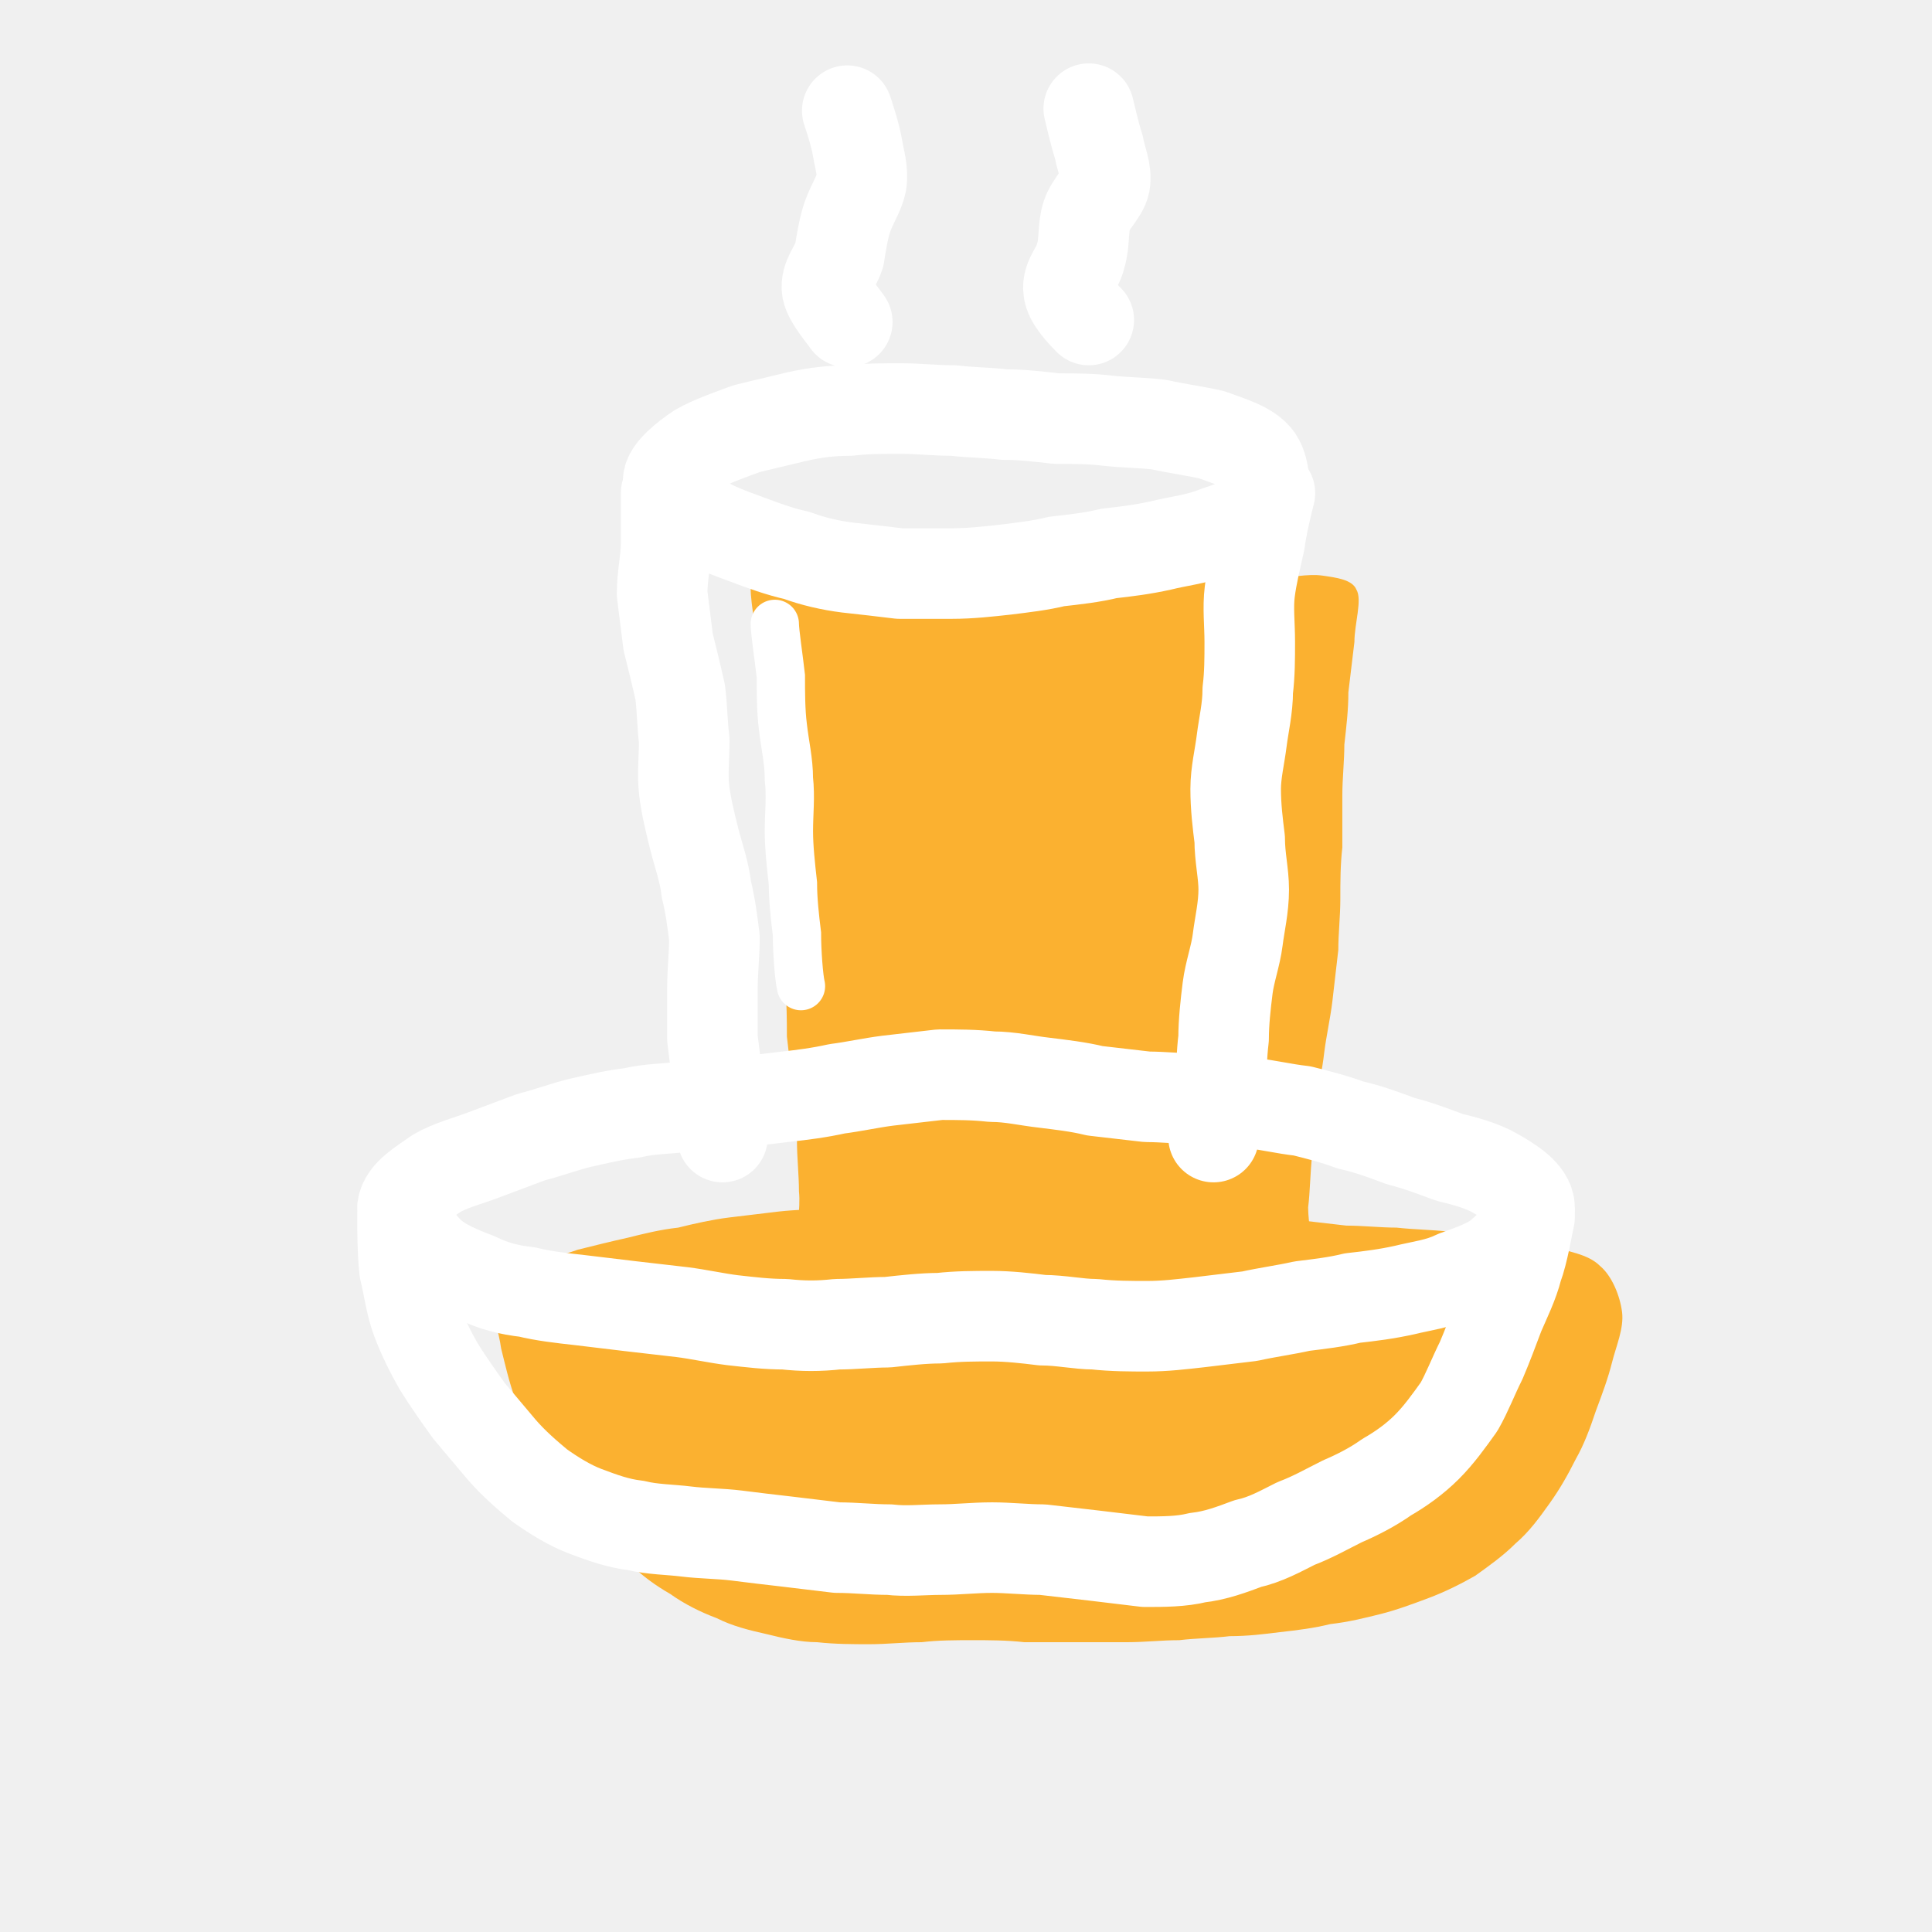
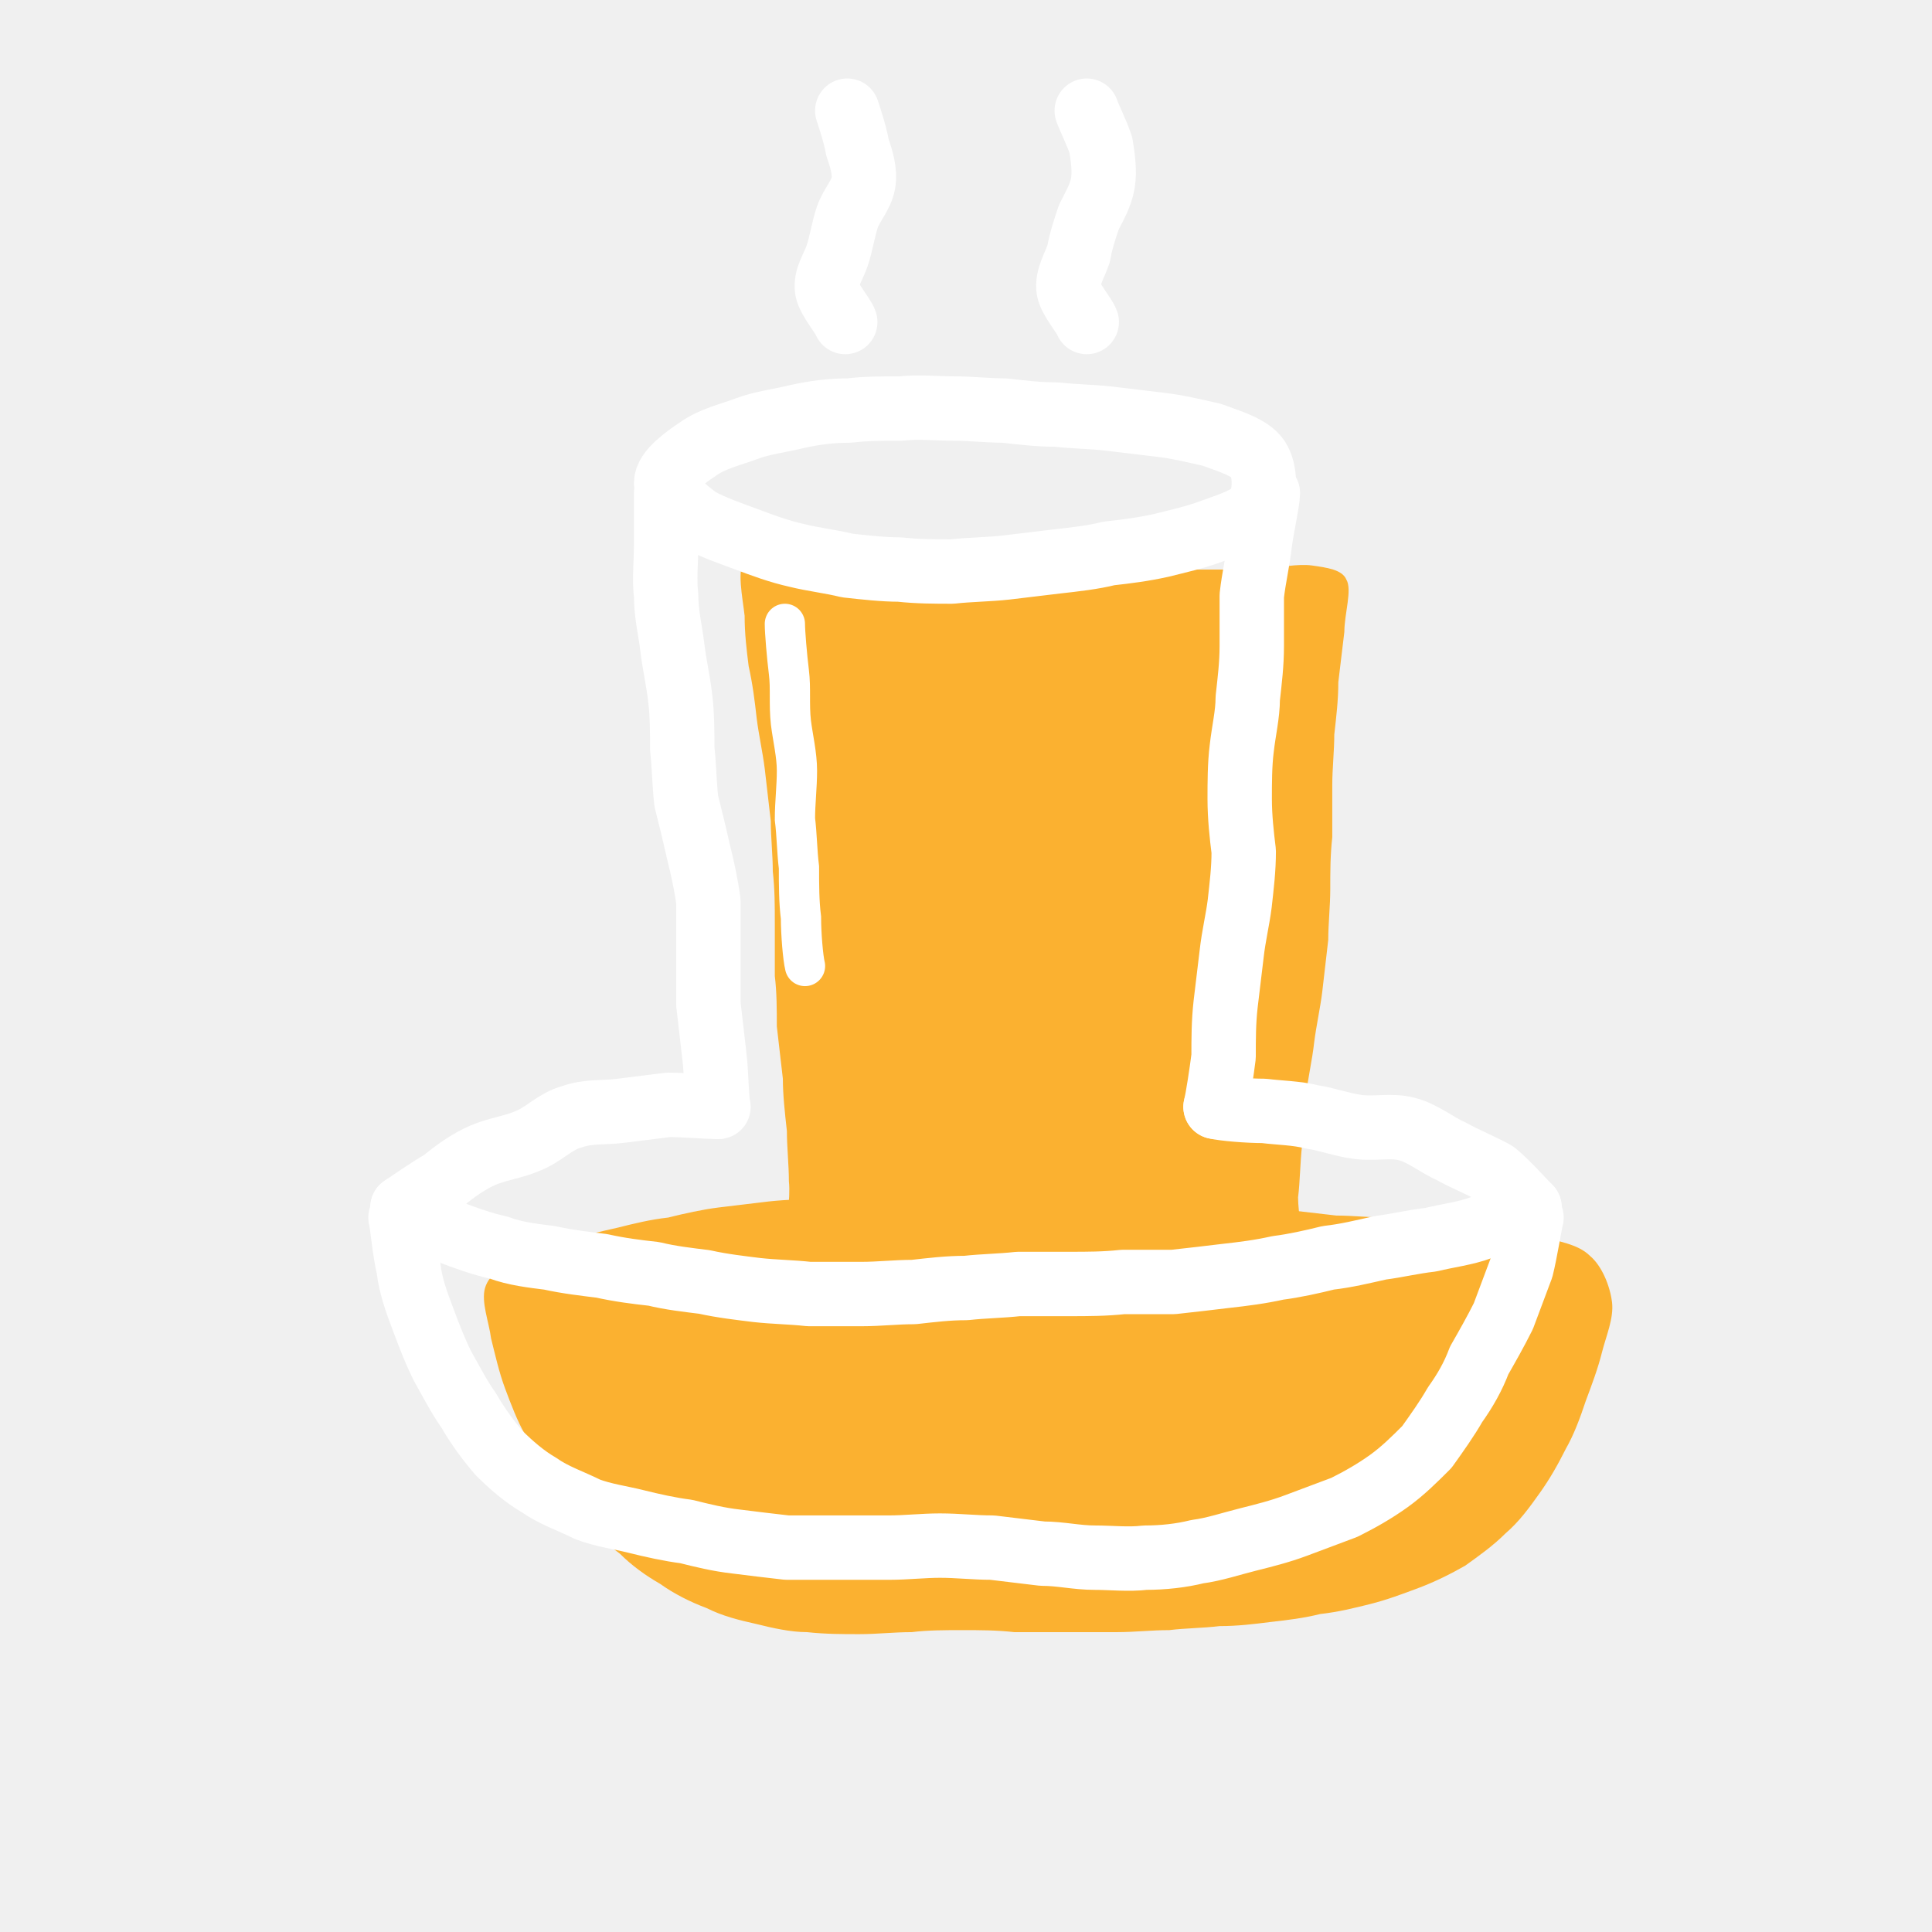
<svg xmlns="http://www.w3.org/2000/svg" viewBox="0 0 96 96" width="96" height="96">
-   <g transform="translate(4.5 4.5)" fill="#FBB130">
+   <g transform="translate(4 4)" fill="#FBB130">
    <path d="M33 23.8C33.4 23.4 34.7 23.9 35.6 23.9C36.4 23.9 37.3 23.9 38.1 23.9C39 23.9 39.8 23.9 40.7 23.9C41.6 23.9 42.4 23.8 43.3 23.8C44.1 23.8 45 23.8 45.8 23.8C46.7 23.8 47.5 23.8 48.4 23.9C49.3 23.9 50.1 24 51 24.1C51.8 24.1 52.7 24.2 53.5 24.3C54.4 24.3 55.2 24.3 56.1 24.3C57 24.3 57.8 24.3 58.7 24.3C59.5 24.2 60.5 24 61.2 24.1C61.9 24.2 62.7 24.3 62.9 24.8C63.2 25.3 62.8 26.5 62.8 27.4C62.7 28.2 62.6 29.1 62.5 29.9C62.5 30.8 62.4 31.6 62.3 32.5C62.3 33.3 62.2 34.2 62.2 35C62.2 35.9 62.2 36.7 62.2 37.6C62.1 38.5 62.1 39.3 62.1 40.2C62.1 41 62 41.9 62 42.7C61.9 43.6 61.8 44.4 61.7 45.3C61.6 46.1 61.4 47 61.3 47.8C61.2 48.7 61 49.5 60.9 50.4C60.8 51.2 60.7 52.1 60.7 52.9C60.6 53.8 60.6 54.7 60.5 55.5C60.5 56.3 60.8 57.5 60.4 57.9C59.9 58.3 58.7 57.9 57.9 57.9C57 57.9 56.2 57.9 55.3 57.9C54.4 57.9 53.6 57.8 52.7 57.8C51.9 57.8 51 57.8 50.2 57.8C49.3 57.8 48.5 57.8 47.6 57.9C46.7 57.9 45.9 58 45 58.1C44.2 58.1 43.3 58.2 42.5 58.3C41.6 58.3 40.8 58.3 39.9 58.3C39 58.3 38.1 58.4 37.3 58.3C36.6 58.1 35.7 57.9 35.3 57.3C35 56.7 35.3 55.6 35.2 54.7C35.2 53.9 35.1 53 35.1 52.2C35 51.3 34.9 50.4 34.9 49.6C34.8 48.7 34.7 47.9 34.6 47C34.6 46.2 34.6 45.3 34.5 44.5C34.5 43.6 34.5 42.8 34.5 41.9C34.5 41 34.5 40.2 34.4 39.3C34.4 38.5 34.3 37.6 34.3 36.8C34.2 35.9 34.1 35.1 34 34.2C33.9 33.4 33.7 32.5 33.6 31.7C33.5 30.8 33.4 30 33.2 29.1C33.1 28.3 33 27.5 33 26.6C32.9 25.7 32.6 24.3 33 23.8Z" />
    <path d="M20.1 60C19.9 60.7 20.3 61.7 20.4 62.5C20.6 63.3 20.8 64.2 21.1 65C21.4 65.8 21.7 66.6 22.1 67.3C22.5 68.1 22.9 68.8 23.4 69.5C23.9 70.2 24.4 70.8 25 71.4C25.5 72.1 26.1 72.7 26.8 73.2C27.4 73.8 28.1 74.3 28.8 74.7C29.5 75.2 30.3 75.6 31.1 75.9C31.9 76.3 32.7 76.5 33.6 76.7C34.4 76.9 35.3 77.1 36.1 77.1C37 77.2 37.9 77.2 38.7 77.2C39.6 77.2 40.4 77.1 41.3 77.1C42.1 77 43 77 43.8 77C44.7 77 45.5 77 46.4 77.1C47.2 77.1 48.1 77.1 48.9 77.1C49.8 77.1 50.7 77.1 51.5 77.1C52.4 77.1 53.2 77 54.1 77C54.9 76.9 55.8 76.9 56.6 76.8C57.5 76.8 58.3 76.7 59.1 76.6C60 76.5 60.8 76.4 61.6 76.2C62.5 76.1 63.3 75.9 64.1 75.7C64.9 75.5 65.7 75.2 66.5 74.9C67.3 74.6 68.1 74.2 68.8 73.8C69.5 73.3 70.2 72.8 70.8 72.2C71.5 71.6 72 70.9 72.5 70.2C73 69.5 73.4 68.8 73.8 68C74.2 67.3 74.5 66.5 74.8 65.6C75.1 64.8 75.4 64 75.6 63.2C75.8 62.4 76.2 61.5 76.1 60.7C76 59.9 75.6 58.9 75 58.4C74.4 57.8 73.4 57.7 72.5 57.4C71.7 57.2 70.9 57.1 70 57C69.2 56.8 68.3 56.8 67.5 56.7C66.6 56.6 65.8 56.6 64.9 56.5C64.1 56.5 63.2 56.4 62.4 56.4C61.5 56.3 60.7 56.2 59.8 56.1C59 56.1 58.1 56 57.3 55.9C56.4 55.8 55.6 55.7 54.7 55.7C53.9 55.6 53 55.6 52.2 55.6C51.3 55.5 50.5 55.6 49.6 55.6C48.8 55.6 47.9 55.6 47.1 55.6C46.2 55.6 45.3 55.6 44.5 55.6C43.6 55.6 42.8 55.6 41.9 55.6C41.1 55.6 40.2 55.5 39.4 55.5C38.5 55.5 37.7 55.5 36.8 55.5C36 55.6 35.1 55.6 34.2 55.7C33.4 55.8 32.5 55.9 31.7 56C30.9 56.1 30 56.3 29.2 56.5C28.3 56.6 27.5 56.8 26.7 57C25.8 57.2 25 57.4 24.2 57.6C23.4 57.9 22.5 58 21.8 58.4C21.1 58.8 20.3 59.3 20.1 60Z" />
  </g>
-   <g fill="none" stroke="#FFFFFF" stroke-width="2.4" stroke-linecap="round">
-     <path d="M38.5 31C38.5 31.4 38.7 32.7 38.8 33.6C38.8 34.4 38.8 35.3 38.9 36.1C39 37 39.2 37.8 39.2 38.7C39.3 39.6 39.2 40.4 39.2 41.3C39.2 42.1 39.3 43 39.4 43.9C39.4 44.7 39.5 45.6 39.6 46.4C39.6 47.3 39.7 48.6 39.8 49" />
+   <g fill="none" stroke="#FFFFFF" stroke-width="2" stroke-linecap="round">
+     <path d="M39 31C39 31.4 39.1 32.6 39.2 33.4C39.3 34.2 39.2 35 39.3 35.9C39.4 36.7 39.6 37.5 39.6 38.3C39.6 39.1 39.5 39.9 39.5 40.7C39.6 41.5 39.6 42.3 39.7 43.1C39.7 44 39.7 44.8 39.8 45.6C39.8 46.4 39.9 47.6 40 48" />
  </g>
-   <g fill="none" stroke="#FFFFFF" stroke-width="4.5" stroke-linecap="round" stroke-linejoin="round">
-     <path d="M33.2 23.9C33.2 24.5 34.1 25.3 34.7 25.7C35.4 26.2 36.3 26.5 37.1 26.8C37.9 27.1 38.7 27.4 39.6 27.6C40.4 27.9 41.3 28.1 42.1 28.2C43 28.3 43.9 28.4 44.7 28.5C45.6 28.5 46.5 28.5 47.3 28.5C48.2 28.5 49.1 28.4 50 28.3C50.8 28.2 51.7 28.1 52.5 27.9C53.4 27.8 54.3 27.7 55.1 27.5C56 27.4 56.8 27.3 57.7 27.1C58.5 26.9 59.4 26.8 60.2 26.5C61 26.2 62.2 25.9 62.5 25.3C62.9 24.6 62.9 23.4 62.5 22.8C62.1 22.2 61 21.9 60.2 21.6C59.3 21.4 58.5 21.3 57.6 21.1C56.8 21 55.9 21 55 20.9C54.2 20.8 53.3 20.8 52.5 20.8C51.6 20.7 50.8 20.6 49.9 20.6C49.1 20.5 48.2 20.5 47.4 20.4C46.5 20.4 45.6 20.3 44.8 20.3C43.9 20.3 43 20.3 42.2 20.4C41.3 20.4 40.5 20.5 39.6 20.7C38.8 20.9 37.9 21.1 37.1 21.3C36.3 21.6 35.4 21.9 34.7 22.3C34.1 22.7 33.2 23.4 33.2 23.9Z" />
-     <path d="M33.1 24.5C33.1 24.9 33.1 26.1 33.1 27C33.1 27.8 32.9 28.6 32.9 29.5C33 30.3 33.1 31.1 33.2 31.9C33.4 32.7 33.6 33.5 33.8 34.4C33.9 35.2 33.9 36 34 36.8C34 37.6 33.9 38.5 34 39.3C34.1 40.1 34.3 40.9 34.5 41.7C34.7 42.5 35 43.3 35.1 44.2C35.3 45 35.4 45.8 35.5 46.6C35.5 47.4 35.4 48.3 35.4 49.1C35.4 49.9 35.4 50.8 35.4 51.6C35.5 52.4 35.6 53.2 35.7 54C35.8 54.8 35.8 56.1 35.9 56.5" />
-     <path d="M63.1 24.5C63 24.9 62.7 26.1 62.6 26.9C62.4 27.8 62.2 28.6 62.1 29.4C62 30.2 62.1 31 62.1 31.9C62.1 32.7 62.1 33.5 62 34.3C62 35.2 61.8 36 61.7 36.8C61.6 37.6 61.4 38.4 61.4 39.2C61.4 40.1 61.5 40.9 61.6 41.7C61.6 42.6 61.8 43.4 61.8 44.2C61.8 45.1 61.6 45.9 61.5 46.7C61.4 47.5 61.1 48.3 61 49.1C60.9 49.9 60.8 50.8 60.8 51.6C60.7 52.4 60.7 53.2 60.6 54.1C60.5 54.9 60.3 56.1 60.3 56.5" />
-     <path d="M20 60C20 60.6 20.7 61.6 21.3 62.2C21.9 62.8 22.9 63.2 23.7 63.5C24.5 63.9 25.3 64.1 26.2 64.2C27 64.4 27.9 64.5 28.8 64.6C29.6 64.7 30.5 64.8 31.3 64.9C32.2 65 33 65.1 33.9 65.2C34.7 65.3 35.6 65.5 36.4 65.6C37.3 65.7 38.1 65.8 39 65.8C39.9 65.9 40.7 65.9 41.6 65.8C42.4 65.8 43.3 65.7 44.1 65.7C45 65.6 45.9 65.5 46.7 65.5C47.6 65.4 48.4 65.4 49.3 65.4C50.1 65.4 51 65.5 51.8 65.6C52.7 65.6 53.6 65.8 54.4 65.8C55.3 65.9 56.2 65.9 57 65.9C57.9 65.9 58.7 65.8 59.6 65.7C60.4 65.6 61.3 65.5 62.1 65.4C63 65.2 63.8 65.1 64.7 64.9C65.5 64.8 66.4 64.7 67.2 64.5C68.1 64.4 68.9 64.3 69.8 64.1C70.6 63.9 71.5 63.8 72.3 63.4C73.1 63.1 74.1 62.8 74.7 62.2C75.3 61.7 76.1 60.7 76 60C76 59.3 75 58.7 74.3 58.3C73.6 57.9 72.8 57.7 72 57.5C71.2 57.2 70.4 56.9 69.6 56.7C68.8 56.4 68 56.1 67.1 55.9C66.3 55.6 65.5 55.4 64.7 55.2C63.8 55.1 63 54.9 62.1 54.8C61.3 54.7 60.4 54.7 59.5 54.6C58.7 54.6 57.8 54.5 57 54.5C56.1 54.4 55.3 54.3 54.4 54.2C53.6 54 52.7 53.9 51.9 53.8C51 53.7 50.2 53.5 49.3 53.5C48.4 53.4 47.6 53.4 46.7 53.4C45.8 53.5 45 53.6 44.1 53.7C43.3 53.8 42.4 54 41.6 54.1C40.7 54.3 39.9 54.4 39 54.5C38.2 54.6 37.3 54.7 36.5 54.8C35.6 54.9 34.8 54.9 33.9 55C33.1 55.1 32.2 55.1 31.4 55.3C30.5 55.4 29.7 55.6 28.8 55.8C28 56 27.2 56.3 26.4 56.5C25.6 56.8 24.8 57.1 24 57.4C23.2 57.7 22.4 57.9 21.7 58.3C21 58.8 20.1 59.3 20 60Z" />
-     <path d="M20 60.5C20 60.9 20 62.2 20.1 63.1C20.3 63.9 20.4 64.8 20.7 65.6C21 66.4 21.4 67.2 21.8 67.9C22.3 68.7 22.8 69.4 23.3 70.1C23.8 70.7 24.4 71.4 24.9 72C25.5 72.7 26.2 73.3 26.8 73.8C27.5 74.3 28.3 74.8 29.1 75.1C29.9 75.4 30.7 75.7 31.6 75.8C32.4 76 33.3 76 34.1 76.1C34.9 76.2 35.8 76.2 36.6 76.3C37.4 76.4 38.2 76.5 39.1 76.6C39.9 76.7 40.8 76.8 41.6 76.9C42.5 76.9 43.3 77 44.2 77C45 77.1 45.9 77 46.7 77C47.6 77 48.4 76.9 49.3 76.9C50.1 76.9 51 77 51.8 77C52.7 77.1 53.5 77.2 54.4 77.3C55.2 77.4 56.1 77.5 56.9 77.6C57.8 77.6 58.7 77.6 59.5 77.4C60.4 77.3 61.2 77 62 76.7C62.9 76.5 63.6 76.1 64.4 75.7C65.2 75.4 65.9 75 66.7 74.6C67.4 74.3 68.2 73.9 68.9 73.4C69.6 73 70.3 72.5 70.9 71.9C71.5 71.3 72 70.6 72.5 69.9C72.9 69.2 73.2 68.4 73.6 67.6C73.9 66.9 74.2 66.1 74.5 65.3C74.8 64.6 75.2 63.8 75.4 63C75.7 62.2 75.9 60.9 76 60.5" />
-     <path d="M42.1 16C41.9 15.7 41.2 14.9 41.1 14.4C41 13.8 41.5 13.3 41.7 12.7C41.8 12.1 41.9 11.4 42.1 10.8C42.3 10.2 42.7 9.6 42.8 9.1C42.9 8.5 42.7 7.9 42.6 7.3C42.5 6.7 42.2 5.8 42.1 5.5" />
-     <path d="M54.1 15.9C53.9 15.7 53.1 14.9 53.1 14.4C53 13.8 53.6 13.3 53.7 12.7C53.9 12.1 53.8 11.3 54 10.7C54.2 10.1 54.8 9.6 54.9 9.1C55 8.5 54.7 7.9 54.6 7.3C54.4 6.7 54.2 5.8 54.1 5.4" />
+   <g fill="none" stroke="#FFFFFF" stroke-width="3.2" stroke-linecap="round" stroke-linejoin="round">
+     <path d="M33.1 24C33.1 24.5 34 25.3 34.7 25.8C35.4 26.2 36.3 26.5 37.1 26.8C37.9 27.1 38.7 27.4 39.6 27.6C40.4 27.8 41.3 27.9 42.1 28.1C43 28.2 43.9 28.3 44.7 28.3C45.6 28.4 46.5 28.4 47.3 28.4C48.2 28.3 49.1 28.3 50 28.2C50.8 28.1 51.7 28 52.5 27.9C53.4 27.8 54.3 27.7 55.1 27.5C56 27.4 56.8 27.3 57.7 27.1C58.5 26.9 59.4 26.7 60.2 26.4C61 26.1 62.1 25.8 62.5 25.2C62.9 24.6 62.9 23.4 62.5 22.8C62.1 22.2 61 21.9 60.2 21.6C59.3 21.4 58.5 21.2 57.6 21.1C56.8 21 55.9 20.9 55.1 20.8C54.2 20.7 53.4 20.7 52.5 20.6C51.6 20.6 50.8 20.5 49.9 20.4C49.1 20.4 48.2 20.3 47.4 20.3C46.5 20.3 45.6 20.2 44.8 20.3C43.9 20.3 43 20.3 42.2 20.4C41.3 20.4 40.5 20.5 39.6 20.7C38.8 20.9 37.9 21 37.1 21.3C36.3 21.6 35.4 21.8 34.7 22.3C34.1 22.7 33.1 23.4 33.1 24Z" />
+     <path d="M33.1 24.5C33.1 24.9 33.1 26.2 33.1 27.1C33.1 27.9 33 28.8 33.1 29.6C33.1 30.5 33.3 31.3 33.4 32.1C33.5 33 33.7 33.8 33.8 34.7C33.9 35.5 33.9 36.4 33.9 37.2C34 38.1 34 38.9 34.1 39.8C34.3 40.6 34.5 41.4 34.7 42.3C34.9 43.1 35.1 44 35.2 44.8C35.2 45.6 35.2 46.5 35.2 47.4C35.2 48.2 35.2 49.1 35.2 49.9C35.3 50.8 35.4 51.6 35.5 52.5C35.6 53.3 35.6 54.6 35.7 55" />
+     <path d="M63 24.5C63 24.9 62.7 26.2 62.6 27C62.5 27.9 62.3 28.7 62.2 29.6C62.2 30.4 62.2 31.3 62.2 32.1C62.2 33 62.1 33.8 62 34.7C62 35.5 61.8 36.3 61.7 37.2C61.6 38 61.6 38.9 61.6 39.7C61.6 40.6 61.7 41.5 61.8 42.3C61.8 43.2 61.7 44 61.6 44.9C61.5 45.7 61.3 46.5 61.2 47.4C61.1 48.2 61 49.1 60.9 49.9C60.8 50.8 60.8 51.6 60.8 52.5C60.7 53.3 60.5 54.6 60.4 55" />
+     <path d="M20 60C20.3 59.8 21.3 59.1 22 58.7C22.6 58.2 23.3 57.7 24 57.4C24.7 57.1 25.5 57 26.2 56.7C27 56.4 27.6 55.7 28.4 55.5C29.2 55.2 30 55.3 30.8 55.2C31.6 55.1 32.4 55 33.2 54.9C34 54.9 35.2 55 35.6 55" />
+     <path d="M60.4 55C60.8 55.1 62 55.2 62.8 55.2C63.6 55.3 64.4 55.3 65.2 55.5C65.9 55.6 66.7 55.9 67.5 56C68.3 56.1 69.2 55.9 69.9 56.1C70.7 56.3 71.4 56.9 72.1 57.2C72.8 57.6 73.6 57.9 74.3 58.3C74.9 58.8 75.7 59.7 76 60" />
+     <path d="M20 60C20.4 60.2 21.5 60.9 22.3 61.2C23.1 61.5 23.9 61.8 24.8 62C25.6 62.3 26.5 62.4 27.3 62.5C28.2 62.7 29.1 62.8 29.9 62.9C30.8 63.1 31.6 63.2 32.5 63.3C33.3 63.5 34.2 63.6 35 63.7C35.9 63.9 36.8 64 37.6 64.1C38.5 64.2 39.3 64.2 40.2 64.3C41.1 64.3 41.9 64.3 42.8 64.3C43.7 64.3 44.5 64.2 45.4 64.2C46.3 64.1 47.1 64 48 64C48.9 63.9 49.7 63.9 50.6 63.8C51.4 63.8 52.3 63.8 53.2 63.8C54 63.8 54.9 63.8 55.8 63.7C56.6 63.7 57.5 63.7 58.3 63.7C59.2 63.6 60.1 63.5 60.9 63.4C61.8 63.3 62.6 63.2 63.5 63C64.3 62.9 65.2 62.7 66 62.5C66.9 62.4 67.7 62.2 68.6 62C69.4 61.9 70.2 61.7 71.1 61.6C71.9 61.4 72.8 61.3 73.6 61C74.4 60.8 75.6 60.2 76 60" />
+     <path d="M19.9 60.5C20 60.9 20.1 62.2 20.3 63C20.4 63.9 20.7 64.7 21 65.5C21.3 66.3 21.6 67.1 22 67.9C22.4 68.6 22.8 69.4 23.3 70.1C23.7 70.8 24.2 71.5 24.8 72.2C25.4 72.8 26.1 73.4 26.8 73.8C27.5 74.3 28.4 74.6 29.2 75C30 75.3 30.8 75.4 31.6 75.6C32.4 75.8 33.3 76 34.1 76.1C34.9 76.3 35.7 76.5 36.6 76.6C37.4 76.7 38.2 76.8 39.1 76.9C39.9 76.9 40.8 76.9 41.6 76.9C42.5 76.9 43.3 76.9 44.2 76.9C45 76.9 45.9 76.8 46.7 76.8C47.6 76.8 48.4 76.9 49.3 76.9C50.1 77 51 77.1 51.8 77.2C52.7 77.2 53.5 77.4 54.4 77.4C55.2 77.4 56.1 77.5 56.9 77.4C57.8 77.4 58.7 77.3 59.5 77.1C60.3 77 61.2 76.7 62 76.5C62.8 76.3 63.6 76.1 64.4 75.8C65.2 75.5 66 75.2 66.8 74.9C67.6 74.5 68.3 74.1 69 73.6C69.7 73.1 70.3 72.5 70.9 71.9C71.4 71.2 71.9 70.5 72.3 69.8C72.8 69.1 73.2 68.4 73.5 67.6C73.9 66.9 74.3 66.2 74.7 65.4C75 64.6 75.3 63.8 75.6 63C75.8 62.2 76 60.9 76.1 60.5" />
+     <path d="M42 16C41.9 15.7 41.2 14.9 41.1 14.4C41 13.8 41.4 13.3 41.6 12.7C41.8 12.1 41.9 11.4 42.1 10.8C42.3 10.2 42.8 9.7 42.9 9.1C43 8.5 42.8 7.9 42.6 7.3C42.5 6.7 42.2 5.8 42.1 5.5" />
+     <path d="M54 16C53.9 15.7 53.2 14.9 53.1 14.4C53 13.8 53.4 13.2 53.6 12.6C53.7 12 53.9 11.4 54.1 10.8C54.4 10.2 54.7 9.7 54.8 9.1C54.9 8.5 54.8 7.8 54.7 7.2C54.5 6.6 54.1 5.8 54 5.5" />
  </g>
</svg>
